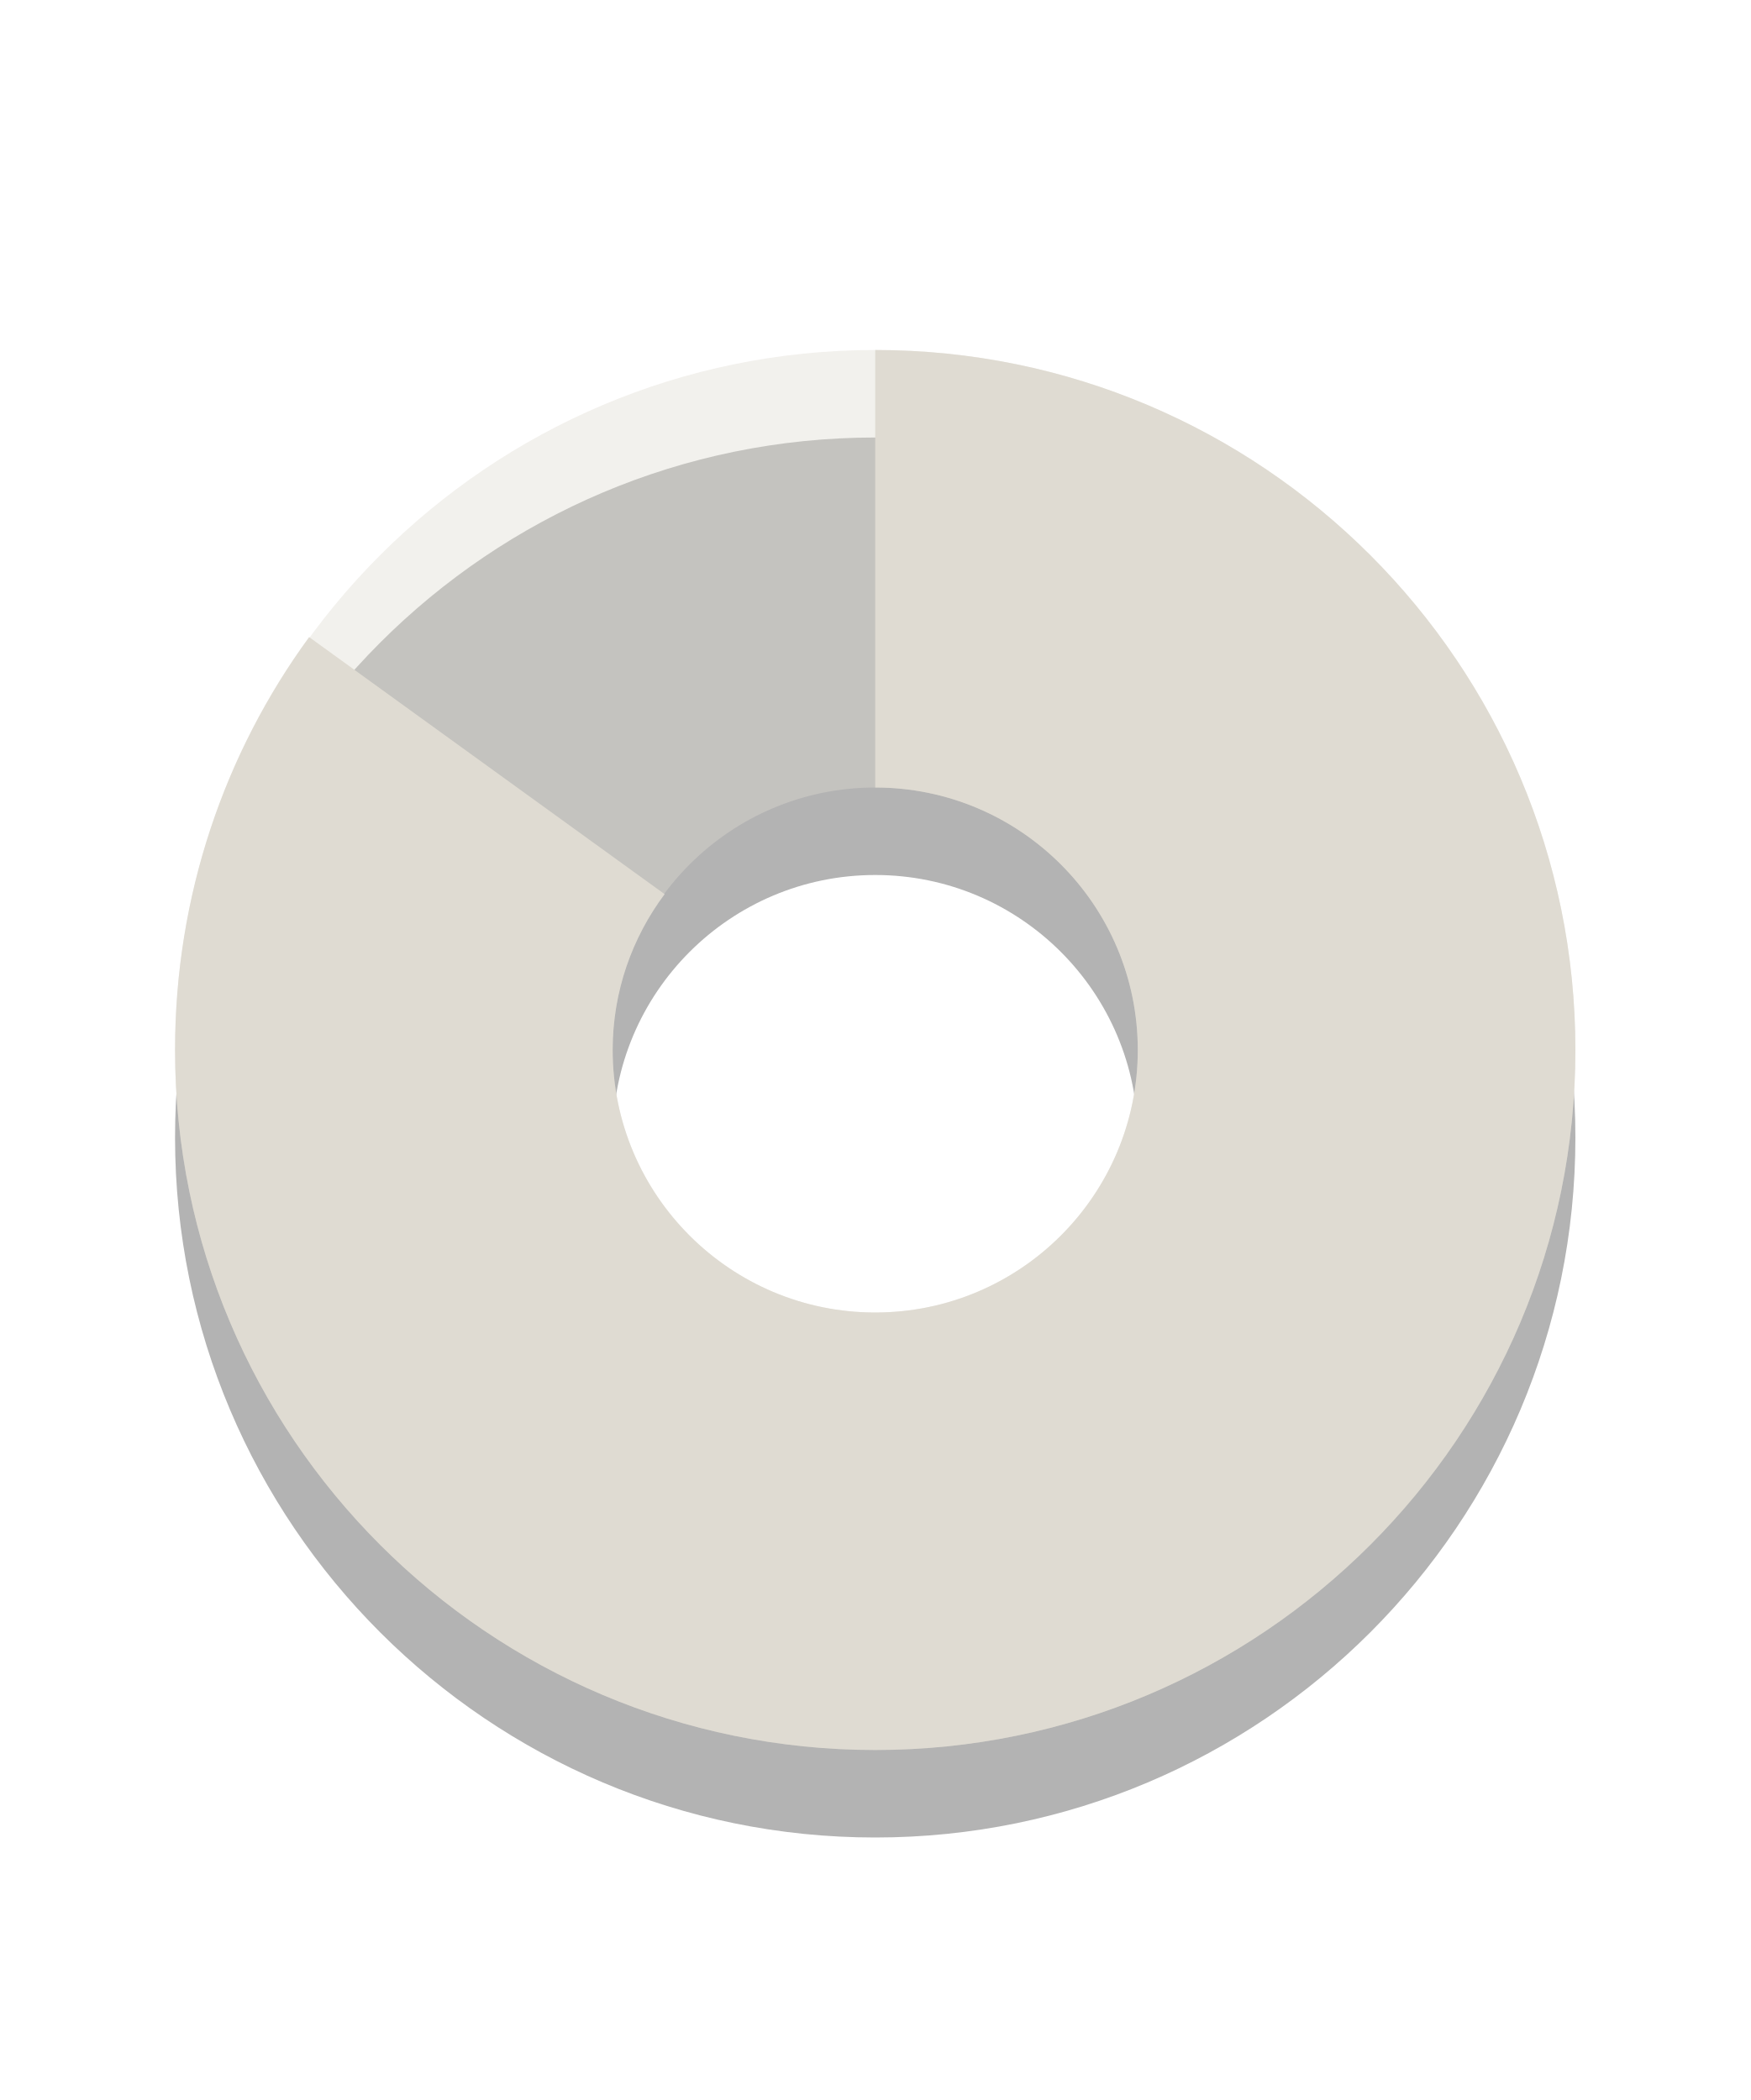
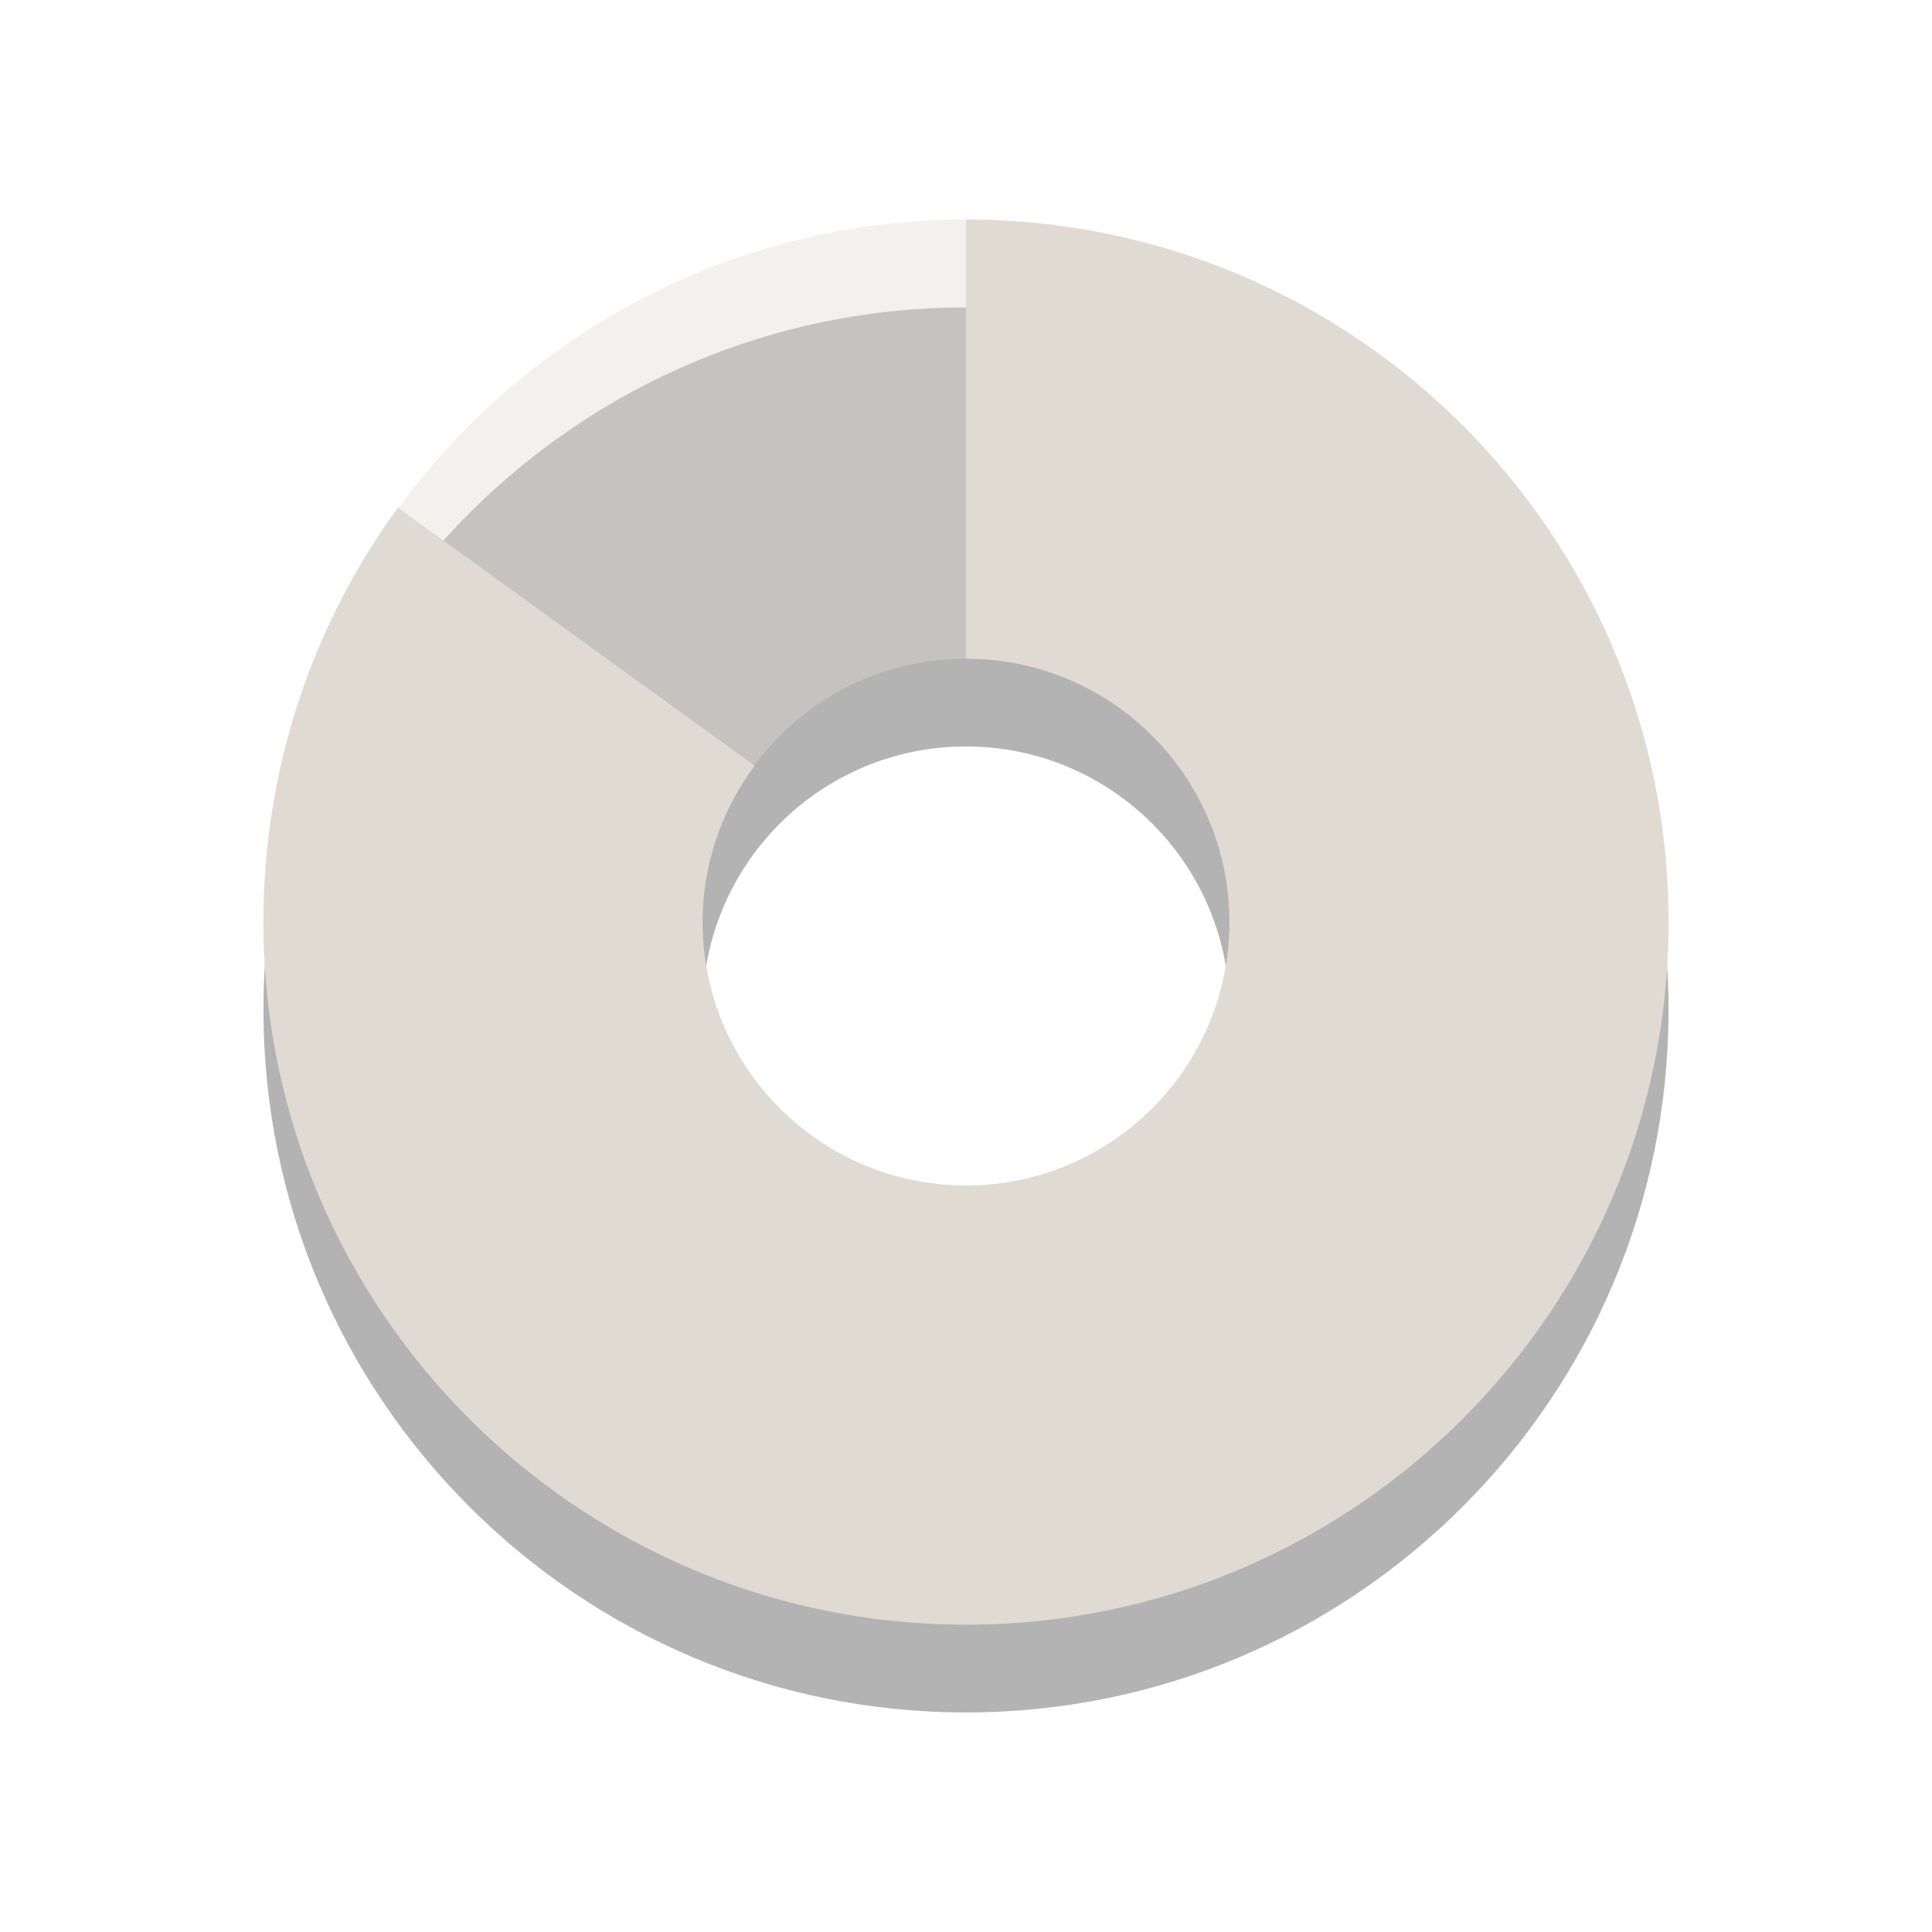
- <svg xmlns="http://www.w3.org/2000/svg" version="1.0" width="20" height="24" id="svg3252">
+ <svg xmlns="http://www.w3.org/2000/svg" id="svg3252" height="22" width="22" version="1.0">
  <defs id="defs3254" />
-   <path d="m 10,5 c -4.416,0 -8,3.584 -8,8 0,4.416 3.584,8 8,8 4.416,0 8,-3.584 8,-8 0,-4.416 -3.584,-8 -8,-8 z m 0,5 c 1.656,0 3,1.344 3,3 0,1.656 -1.344,3 -3,3 -1.656,0 -3,-1.344 -3,-3 1e-7,-1.656 1.344,-3 3,-3 z" id="path3170-4" style="opacity:0.3;fill:#000000;fill-opacity:1;fill-rule:evenodd;stroke:none;stroke-width:1;marker:none;visibility:visible;display:inline;overflow:visible;enable-background:accumulate" />
-   <path d="m 10,4 c -4.416,0 -8,3.584 -8,8 0,4.416 3.584,8 8,8 4.416,0 8,-3.584 8,-8 0,-4.416 -3.584,-8 -8,-8 z m 0,5 c 1.656,10e-8 3,1.344 3,3 0,1.656 -1.344,3 -3,3 -1.656,0 -3,-1.344 -3,-3 1e-7,-1.656 1.344,-3 3,-3 z" id="path3170" style="opacity:0.4;fill:#dfdbd2;fill-opacity:1;fill-rule:evenodd;stroke:none;stroke-width:1;marker:none;visibility:visible;display:inline;overflow:visible;enable-background:accumulate" />
-   <path d="m 10,4 0,5 c 1.656,10e-8 3,1.344 3,3 0,1.656 -1.344,3 -3,3 -1.656,0 -3,-1.344 -3,-3 10e-8,-0.668 0.223,-1.284 0.594,-1.781 l -4.062,-2.938 C 2.565,8.604 2,10.239 2,12 c 0,4.416 3.584,8 8,8 4.416,0 8,-3.584 8,-8 0,-4.416 -3.584,-8 -8,-8 z" id="path3288" style="fill:#dfdbd2;fill-opacity:1;fill-rule:nonzero;stroke:none;stroke-width:1;marker:none;visibility:visible;display:inline;overflow:visible;enable-background:accumulate" />
+   <g transform="translate(1,-0.5)" id="g12220">
+     <path d="m 10,4 c -4.416,0 -8,3.584 -8,8 0,4.416 3.584,8 8,8 4.416,0 8,-3.584 8,-8 0,-4.416 -3.584,-8 -8,-8 z m 0,5 c 1.656,0 3,1.344 3,3 0,1.656 -1.344,3 -3,3 -1.656,0 -3,-1.344 -3,-3 1e-7,-1.656 1.344,-3 3,-3 z" id="path3170-4" style="display:inline;overflow:visible;visibility:visible;opacity:0.3;fill:#000000;fill-opacity:1;fill-rule:evenodd;stroke:none;stroke-width:1;marker:none;enable-background:accumulate" />
+     <path d="m 10,3 c -4.416,0 -8,3.584 -8,8 0,4.416 3.584,8 8,8 4.416,0 8,-3.584 8,-8 0,-4.416 -3.584,-8 -8,-8 z m 0,5 c 1.656,10e-8 3,1.344 3,3 0,1.656 -1.344,3 -3,3 -1.656,0 -3,-1.344 -3,-3 1e-7,-1.656 1.344,-3 3,-3 z" id="path3170" style="display:inline;overflow:visible;visibility:visible;opacity:0.4;fill:#dfdbd2;fill-opacity:1;fill-rule:evenodd;stroke:none;stroke-width:1;marker:none;enable-background:accumulate" />
+     <path d="m 10,3 v 5 c 1.656,10e-8 3,1.344 3,3 0,1.656 -1.344,3 -3,3 -1.656,0 -3,-1.344 -3,-3 10e-8,-0.668 0.223,-1.284 0.594,-1.781 l -4.062,-2.938 C 2.565,7.604 2,9.239 2,11 c 0,4.416 3.584,8 8,8 4.416,0 8,-3.584 8,-8 0,-4.416 -3.584,-8 -8,-8 z" id="path3288" style="display:inline;overflow:visible;visibility:visible;fill:#dfdbd2;fill-opacity:1;fill-rule:nonzero;stroke:none;stroke-width:1;marker:none;enable-background:accumulate" />
+   </g>
</svg>
